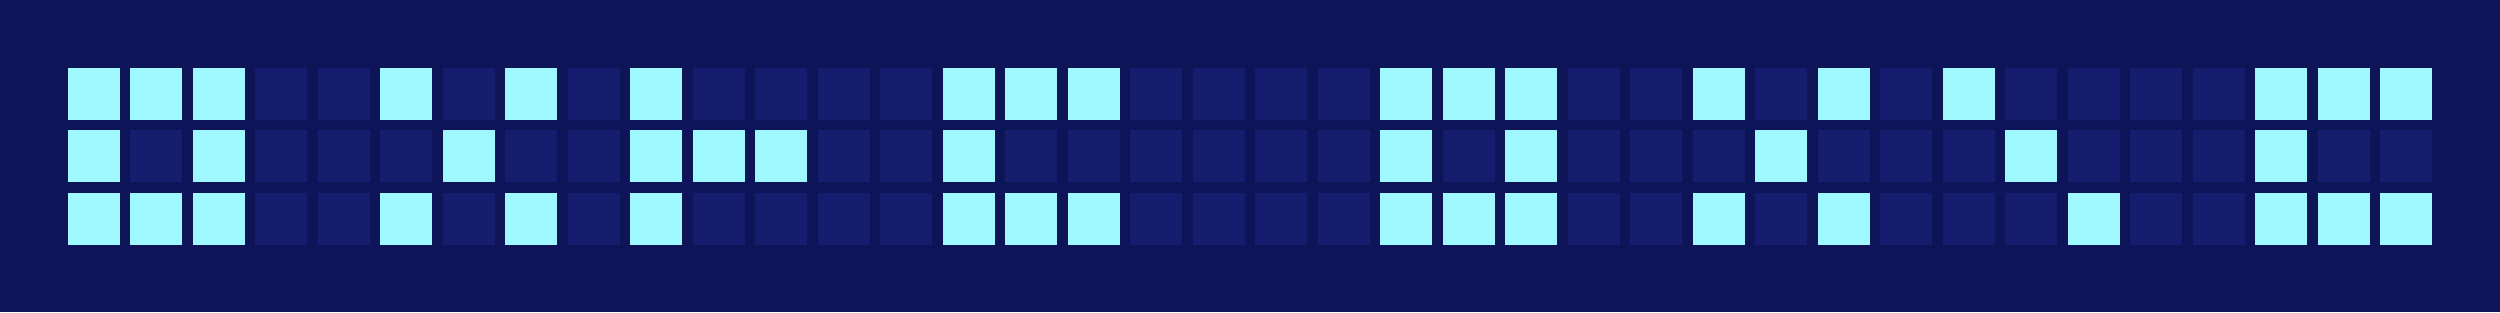
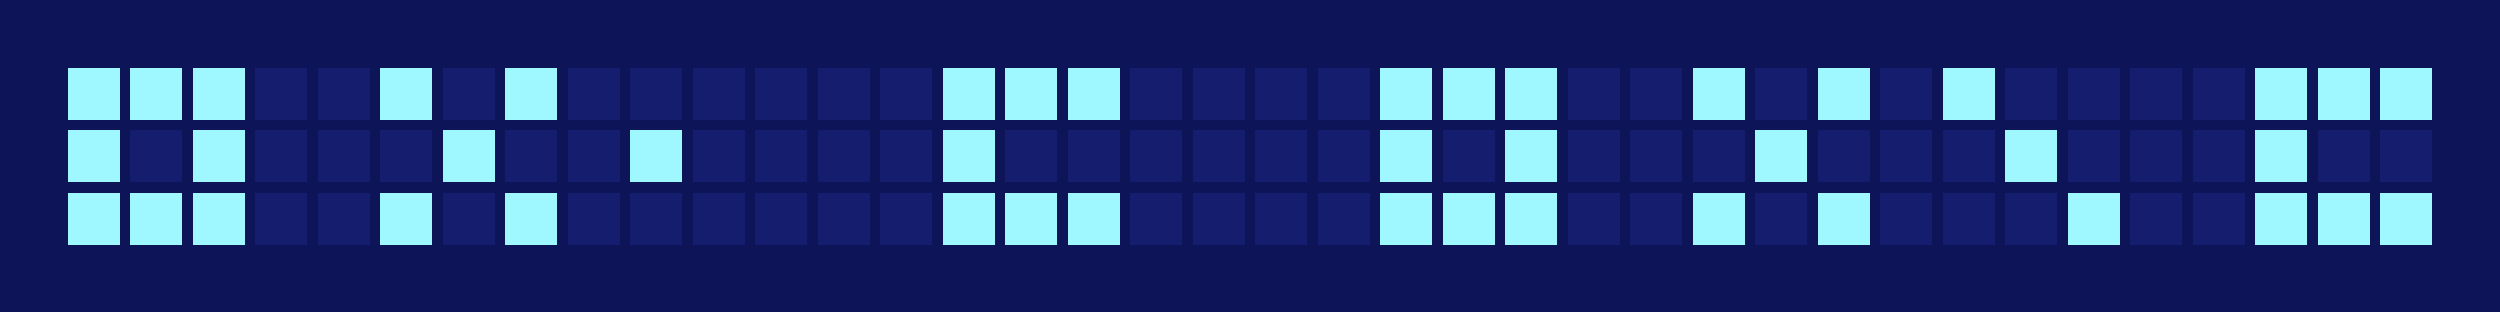
<svg xmlns="http://www.w3.org/2000/svg" viewBox="0 0 480 60" width="480" height="60" shape-rendering="crispEdges">
  <rect width="100%" height="100%" fill="#0d1457" />
  <rect x="13" y="13" width="10" height="10" fill="#9ff8ff" />
  <rect x="25" y="13" width="10" height="10" fill="#9ff8ff" />
  <rect x="37" y="13" width="10" height="10" fill="#9ff8ff" />
  <rect x="49" y="13" width="10" height="10" fill="#141d6e" />
  <rect x="61" y="13" width="10" height="10" fill="#141d6e" />
  <rect x="73" y="13" width="10" height="10" fill="#9ff8ff" />
  <rect x="85" y="13" width="10" height="10" fill="#141d6e" />
  <rect x="97" y="13" width="10" height="10" fill="#9ff8ff" />
  <rect x="109" y="13" width="10" height="10" fill="#141d6e" />
-   <rect x="121" y="13" width="10" height="10" fill="#9ff8ff" />
+   <rect x="121" y="13" width="10" height="10" fill="#141d6e" />
  <rect x="133" y="13" width="10" height="10" fill="#141d6e" />
  <rect x="145" y="13" width="10" height="10" fill="#141d6e" />
  <rect x="157" y="13" width="10" height="10" fill="#141d6e" />
  <rect x="169" y="13" width="10" height="10" fill="#141d6e" />
  <rect x="181" y="13" width="10" height="10" fill="#9ff8ff" />
  <rect x="193" y="13" width="10" height="10" fill="#9ff8ff" />
  <rect x="205" y="13" width="10" height="10" fill="#9ff8ff" />
  <rect x="217" y="13" width="10" height="10" fill="#141d6e" />
  <rect x="229" y="13" width="10" height="10" fill="#141d6e" />
  <rect x="241" y="13" width="10" height="10" fill="#141d6e" />
  <rect x="253" y="13" width="10" height="10" fill="#141d6e" />
  <rect x="265" y="13" width="10" height="10" fill="#9ff8ff" />
  <rect x="277" y="13" width="10" height="10" fill="#9ff8ff" />
  <rect x="289" y="13" width="10" height="10" fill="#9ff8ff" />
  <rect x="301" y="13" width="10" height="10" fill="#141d6e" />
  <rect x="313" y="13" width="10" height="10" fill="#141d6e" />
  <rect x="325" y="13" width="10" height="10" fill="#9ff8ff" />
  <rect x="337" y="13" width="10" height="10" fill="#141d6e" />
  <rect x="349" y="13" width="10" height="10" fill="#9ff8ff" />
  <rect x="361" y="13" width="10" height="10" fill="#141d6e" />
  <rect x="373" y="13" width="10" height="10" fill="#9ff8ff" />
  <rect x="385" y="13" width="10" height="10" fill="#141d6e" />
  <rect x="397" y="13" width="10" height="10" fill="#141d6e" />
  <rect x="409" y="13" width="10" height="10" fill="#141d6e" />
  <rect x="421" y="13" width="10" height="10" fill="#141d6e" />
  <rect x="433" y="13" width="10" height="10" fill="#9ff8ff" />
  <rect x="445" y="13" width="10" height="10" fill="#9ff8ff" />
  <rect x="457" y="13" width="10" height="10" fill="#9ff8ff" />
  <rect x="13" y="25" width="10" height="10" fill="#9ff8ff" />
  <rect x="25" y="25" width="10" height="10" fill="#141d6e" />
  <rect x="37" y="25" width="10" height="10" fill="#9ff8ff" />
  <rect x="49" y="25" width="10" height="10" fill="#141d6e" />
  <rect x="61" y="25" width="10" height="10" fill="#141d6e" />
  <rect x="73" y="25" width="10" height="10" fill="#141d6e" />
  <rect x="85" y="25" width="10" height="10" fill="#9ff8ff" />
  <rect x="97" y="25" width="10" height="10" fill="#141d6e" />
  <rect x="109" y="25" width="10" height="10" fill="#141d6e" />
  <rect x="121" y="25" width="10" height="10" fill="#9ff8ff" />
-   <rect x="133" y="25" width="10" height="10" fill="#9ff8ff" />
-   <rect x="145" y="25" width="10" height="10" fill="#9ff8ff" />
+   <rect x="133" y="25" width="10" height="10" fill="#141d6e" />
+   <rect x="145" y="25" width="10" height="10" fill="#141d6e" />
  <rect x="157" y="25" width="10" height="10" fill="#141d6e" />
  <rect x="169" y="25" width="10" height="10" fill="#141d6e" />
  <rect x="181" y="25" width="10" height="10" fill="#9ff8ff" />
  <rect x="193" y="25" width="10" height="10" fill="#141d6e" />
  <rect x="205" y="25" width="10" height="10" fill="#141d6e" />
  <rect x="217" y="25" width="10" height="10" fill="#141d6e" />
  <rect x="229" y="25" width="10" height="10" fill="#141d6e" />
  <rect x="241" y="25" width="10" height="10" fill="#141d6e" />
  <rect x="253" y="25" width="10" height="10" fill="#141d6e" />
  <rect x="265" y="25" width="10" height="10" fill="#9ff8ff" />
  <rect x="277" y="25" width="10" height="10" fill="#141d6e" />
  <rect x="289" y="25" width="10" height="10" fill="#9ff8ff" />
  <rect x="301" y="25" width="10" height="10" fill="#141d6e" />
  <rect x="313" y="25" width="10" height="10" fill="#141d6e" />
  <rect x="325" y="25" width="10" height="10" fill="#141d6e" />
  <rect x="337" y="25" width="10" height="10" fill="#9ff8ff" />
  <rect x="349" y="25" width="10" height="10" fill="#141d6e" />
  <rect x="361" y="25" width="10" height="10" fill="#141d6e" />
  <rect x="373" y="25" width="10" height="10" fill="#141d6e" />
  <rect x="385" y="25" width="10" height="10" fill="#9ff8ff" />
  <rect x="397" y="25" width="10" height="10" fill="#141d6e" />
  <rect x="409" y="25" width="10" height="10" fill="#141d6e" />
  <rect x="421" y="25" width="10" height="10" fill="#141d6e" />
  <rect x="433" y="25" width="10" height="10" fill="#9ff8ff" />
  <rect x="445" y="25" width="10" height="10" fill="#141d6e" />
  <rect x="457" y="25" width="10" height="10" fill="#141d6e" />
  <rect x="13" y="37" width="10" height="10" fill="#9ff8ff" />
  <rect x="25" y="37" width="10" height="10" fill="#9ff8ff" />
  <rect x="37" y="37" width="10" height="10" fill="#9ff8ff" />
  <rect x="49" y="37" width="10" height="10" fill="#141d6e" />
  <rect x="61" y="37" width="10" height="10" fill="#141d6e" />
  <rect x="73" y="37" width="10" height="10" fill="#9ff8ff" />
  <rect x="85" y="37" width="10" height="10" fill="#141d6e" />
  <rect x="97" y="37" width="10" height="10" fill="#9ff8ff" />
  <rect x="109" y="37" width="10" height="10" fill="#141d6e" />
-   <rect x="121" y="37" width="10" height="10" fill="#9ff8ff" />
+   <rect x="121" y="37" width="10" height="10" fill="#141d6e" />
  <rect x="133" y="37" width="10" height="10" fill="#141d6e" />
  <rect x="145" y="37" width="10" height="10" fill="#141d6e" />
  <rect x="157" y="37" width="10" height="10" fill="#141d6e" />
  <rect x="169" y="37" width="10" height="10" fill="#141d6e" />
  <rect x="181" y="37" width="10" height="10" fill="#9ff8ff" />
  <rect x="193" y="37" width="10" height="10" fill="#9ff8ff" />
  <rect x="205" y="37" width="10" height="10" fill="#9ff8ff" />
  <rect x="217" y="37" width="10" height="10" fill="#141d6e" />
  <rect x="229" y="37" width="10" height="10" fill="#141d6e" />
  <rect x="241" y="37" width="10" height="10" fill="#141d6e" />
  <rect x="253" y="37" width="10" height="10" fill="#141d6e" />
  <rect x="265" y="37" width="10" height="10" fill="#9ff8ff" />
  <rect x="277" y="37" width="10" height="10" fill="#9ff8ff" />
  <rect x="289" y="37" width="10" height="10" fill="#9ff8ff" />
  <rect x="301" y="37" width="10" height="10" fill="#141d6e" />
  <rect x="313" y="37" width="10" height="10" fill="#141d6e" />
  <rect x="325" y="37" width="10" height="10" fill="#9ff8ff" />
  <rect x="337" y="37" width="10" height="10" fill="#141d6e" />
  <rect x="349" y="37" width="10" height="10" fill="#9ff8ff" />
  <rect x="361" y="37" width="10" height="10" fill="#141d6e" />
  <rect x="373" y="37" width="10" height="10" fill="#141d6e" />
  <rect x="385" y="37" width="10" height="10" fill="#141d6e" />
  <rect x="397" y="37" width="10" height="10" fill="#9ff8ff" />
  <rect x="409" y="37" width="10" height="10" fill="#141d6e" />
  <rect x="421" y="37" width="10" height="10" fill="#141d6e" />
  <rect x="433" y="37" width="10" height="10" fill="#9ff8ff" />
  <rect x="445" y="37" width="10" height="10" fill="#9ff8ff" />
  <rect x="457" y="37" width="10" height="10" fill="#9ff8ff" />
</svg>
